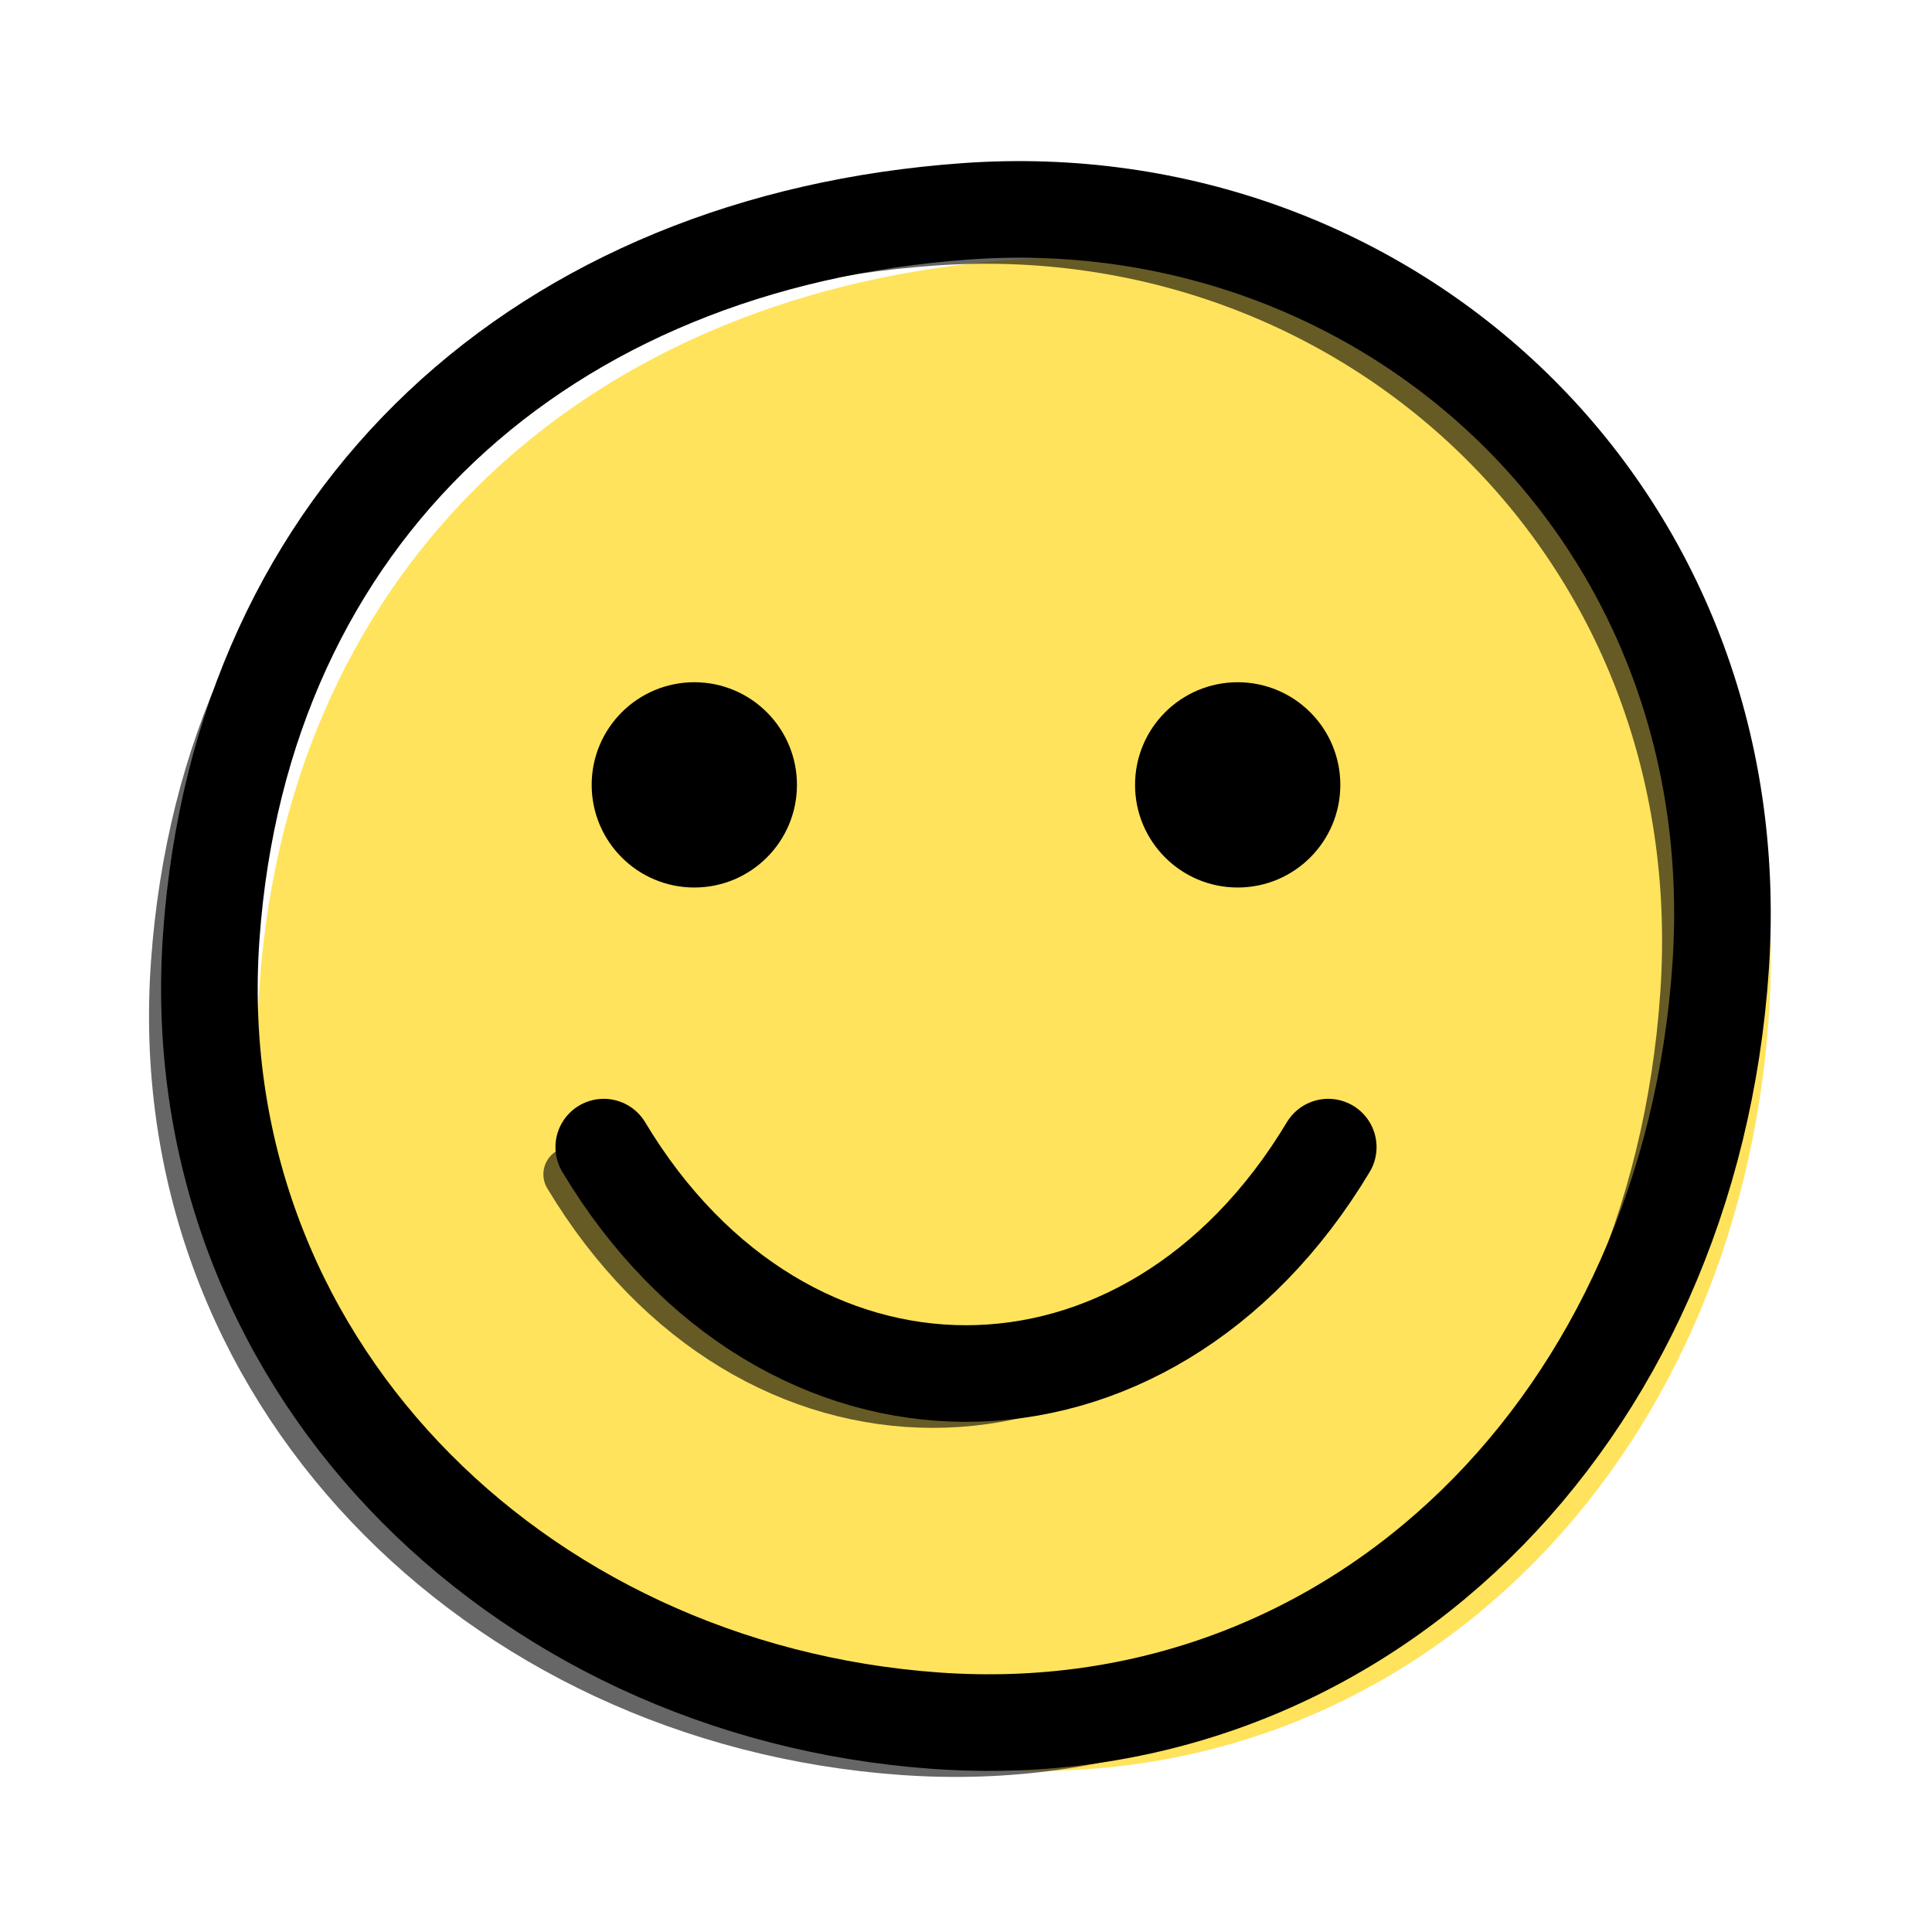
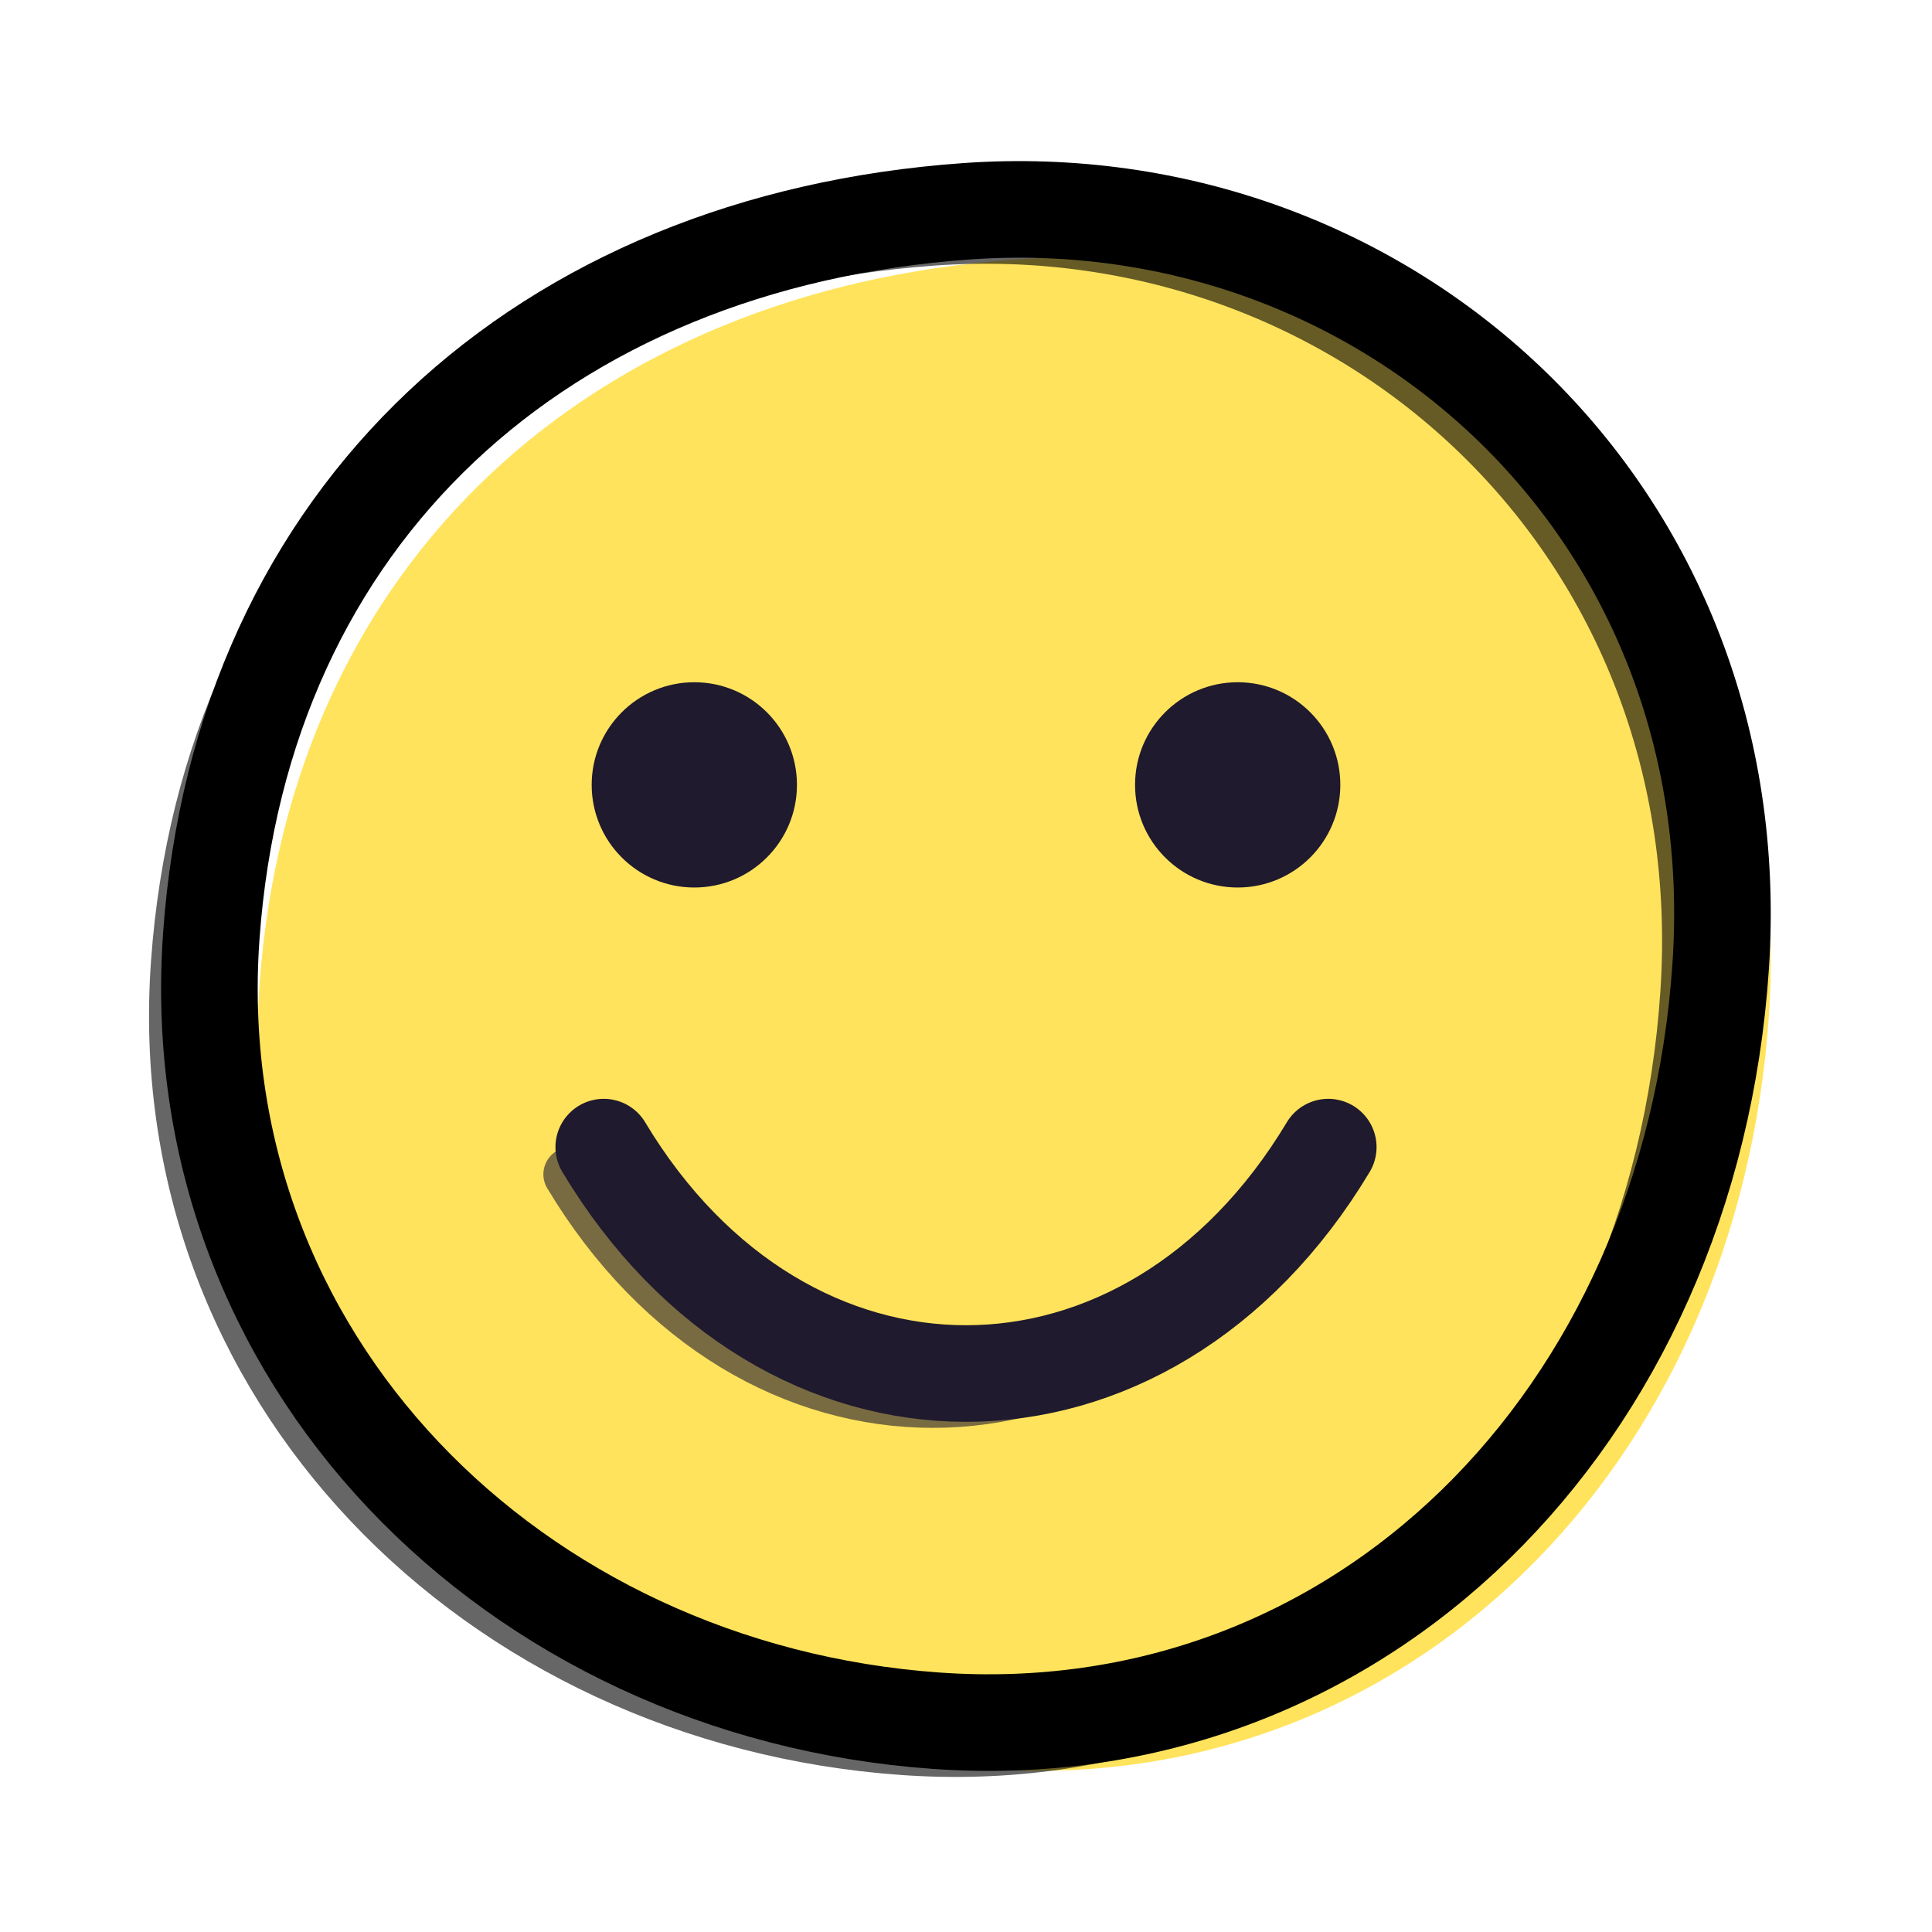
<svg xmlns="http://www.w3.org/2000/svg" viewBox="0 0 64 64">
  <path d="M32 7C46 6 58 17 57 32C56 47 45 58 31 57C17 56 6 45 7 31C8 17 18 8 32 7Z" fill="#ffe35c" transform="translate(1.6 1.6)" />
  <path d="M32 7C46 6 58 17 57 32C56 47 45 58 31 57C17 56 6 45 7 31C8 17 18 8 32 7Z" fill="none" stroke="currentColor" stroke-width="3.2" stroke-linecap="round" stroke-linejoin="round" />
  <path d="M32 7C46 6 58 17 57 32C56 47 45 58 31 57C17 56 6 45 7 31C8 17 18 8 32 7Z" fill="none" stroke="currentColor" stroke-width="1.8" stroke-linecap="round" stroke-linejoin="round" opacity="0.6" transform="translate(-1.1 0.9)" />
-   <path d="M20 38C26 48 38 48 44 38" fill="none" stroke="currentColor" stroke-width="3.2" stroke-linecap="round" stroke-linejoin="round" />
-   <path d="M20 38C26 48 38 48 44 38" fill="none" stroke="currentColor" stroke-width="1.8" stroke-linecap="round" stroke-linejoin="round" opacity="0.6" transform="translate(-1.1 0.9)" />
-   <circle cx="23" cy="26" r="3.4" fill="currentColor" />
-   <circle cx="41" cy="26" r="3.4" fill="currentColor" />
+   <path d="M20 38C26 48 38 48 44 38" fill="none" stroke="#1f1a2e" stroke-width="3.2" stroke-linecap="round" stroke-linejoin="round" />
+   <path d="M20 38C26 48 38 48 44 38" fill="none" stroke="#1f1a2e" stroke-width="1.8" stroke-linecap="round" stroke-linejoin="round" opacity="0.6" transform="translate(-1.1 0.9)" />
+   <circle cx="23" cy="26" r="3.4" fill="#1f1a2e" />
+   <circle cx="41" cy="26" r="3.4" fill="#1f1a2e" />
</svg>
